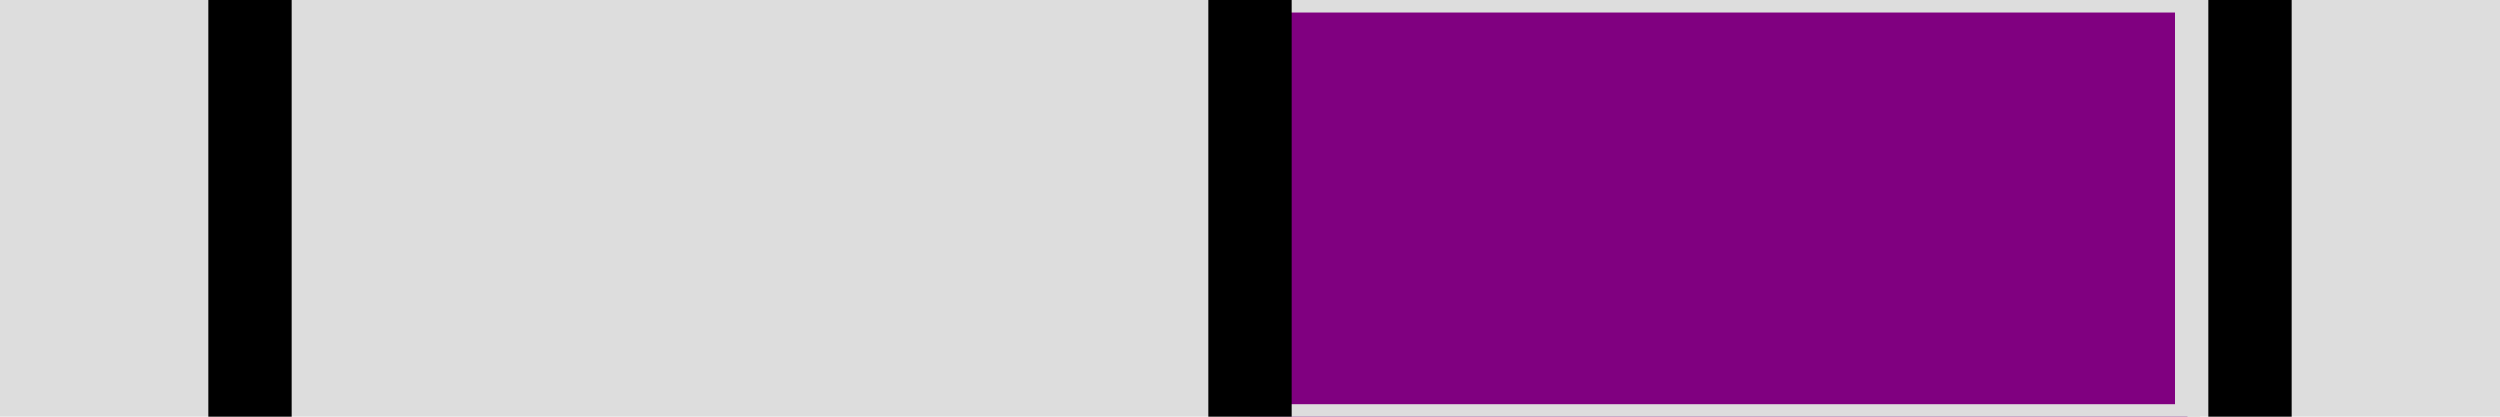
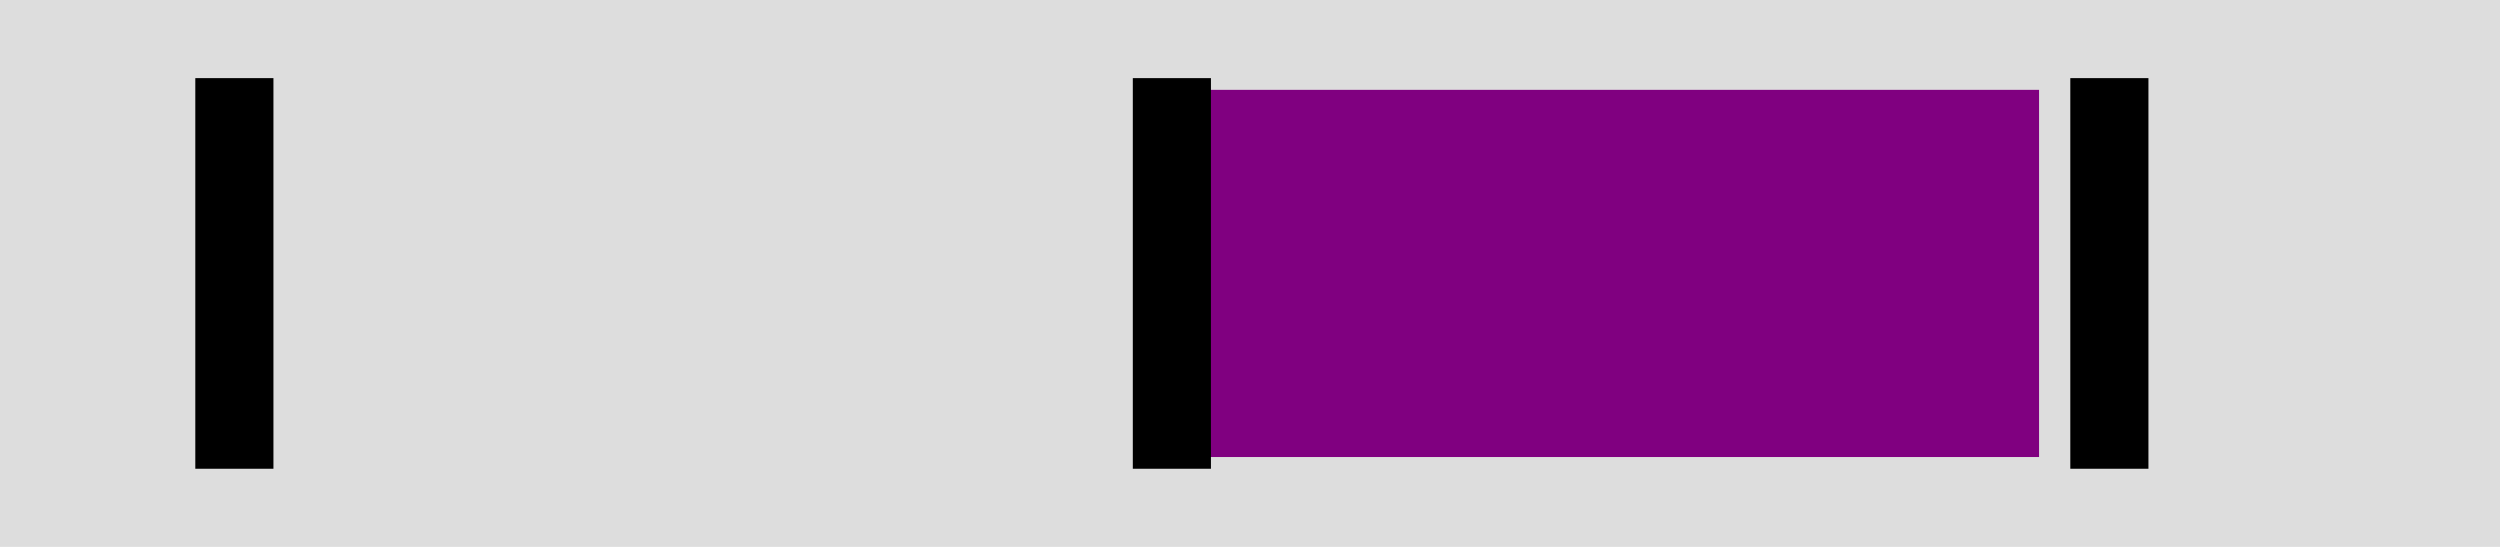
- <svg xmlns="http://www.w3.org/2000/svg" viewBox="0 0 300 50" style="additional:styling" width="100%" height="100%">
-   <rect x="0" y="0" width="300" height="50" fill="#ddd" stroke-width="0" />
+ <svg xmlns="http://www.w3.org/2000/svg" viewBox="0 0 320 70" style="additional:styling" width="100%" height="100%">
+   <rect x="0" y="0" width="320" height="70" fill="#ddd" stroke-width="0" />
  <defs>
    <clipPath id="minichart-1">
-       <rect width="300" height="50" />
+       <rect width="320" height="70" />
    </clipPath>
  </defs>
  <g clip-path="url(#minichart-1)">
-     <rect x="150.0" y="0" height="50" width="112.5" style="fill:purple; stroke-width:3; stroke:#ddd" />
-     <line x1="150.0" x2="150.0" y1="0" y2="50" stroke="black" stroke-width="10" />
-     <line x1="270.0" x2="270.0" y1="0" y2="50" stroke="black" stroke-width="10" />
-     <line x1="30.0" x2="30.0" y1="0" y2="50" stroke="black" stroke-width="10" />
+     <rect x="150.0" y="10" height="50" width="112.5" style="fill:purple; stroke-width:3; stroke:#ddd" />
+     <line x1="150.0" x2="150.0" y1="10" y2="60" stroke="black" stroke-width="10" />
+     <line x1="270.0" x2="270.0" y1="10" y2="60" stroke="black" stroke-width="10" />
+     <line x1="30.0" x2="30.0" y1="10" y2="60" stroke="black" stroke-width="10" />
  </g>
</svg>
